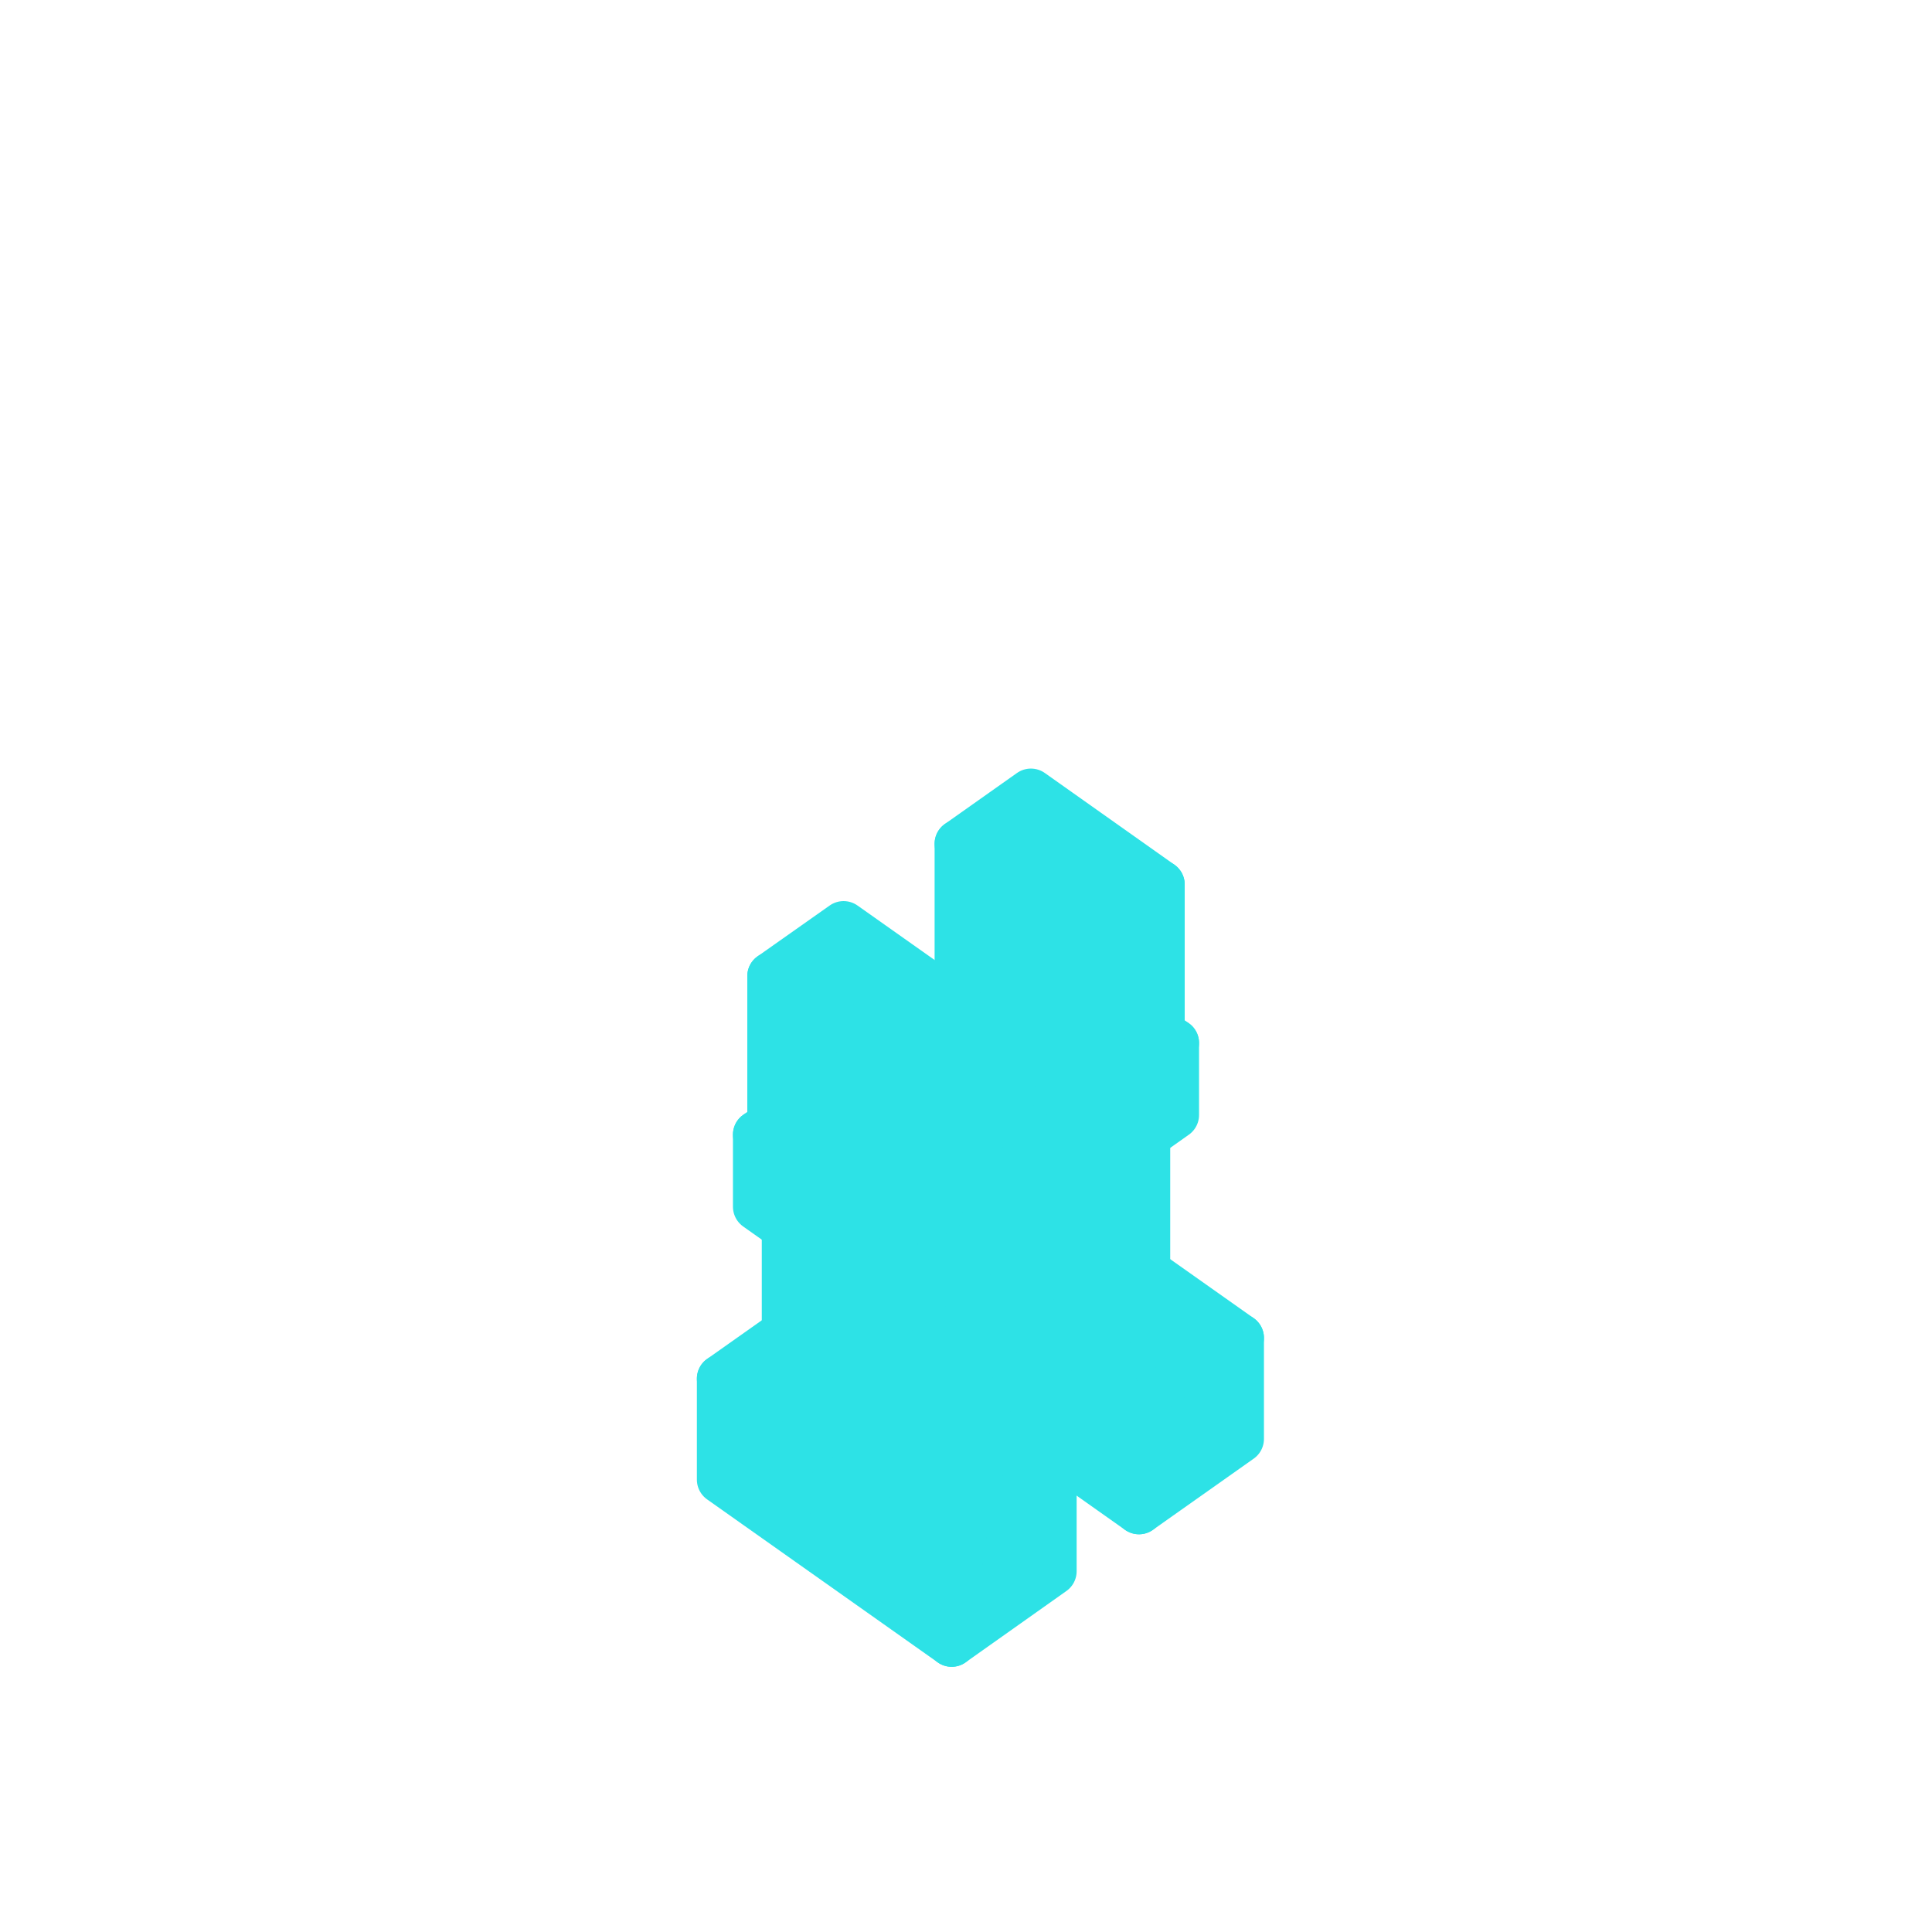
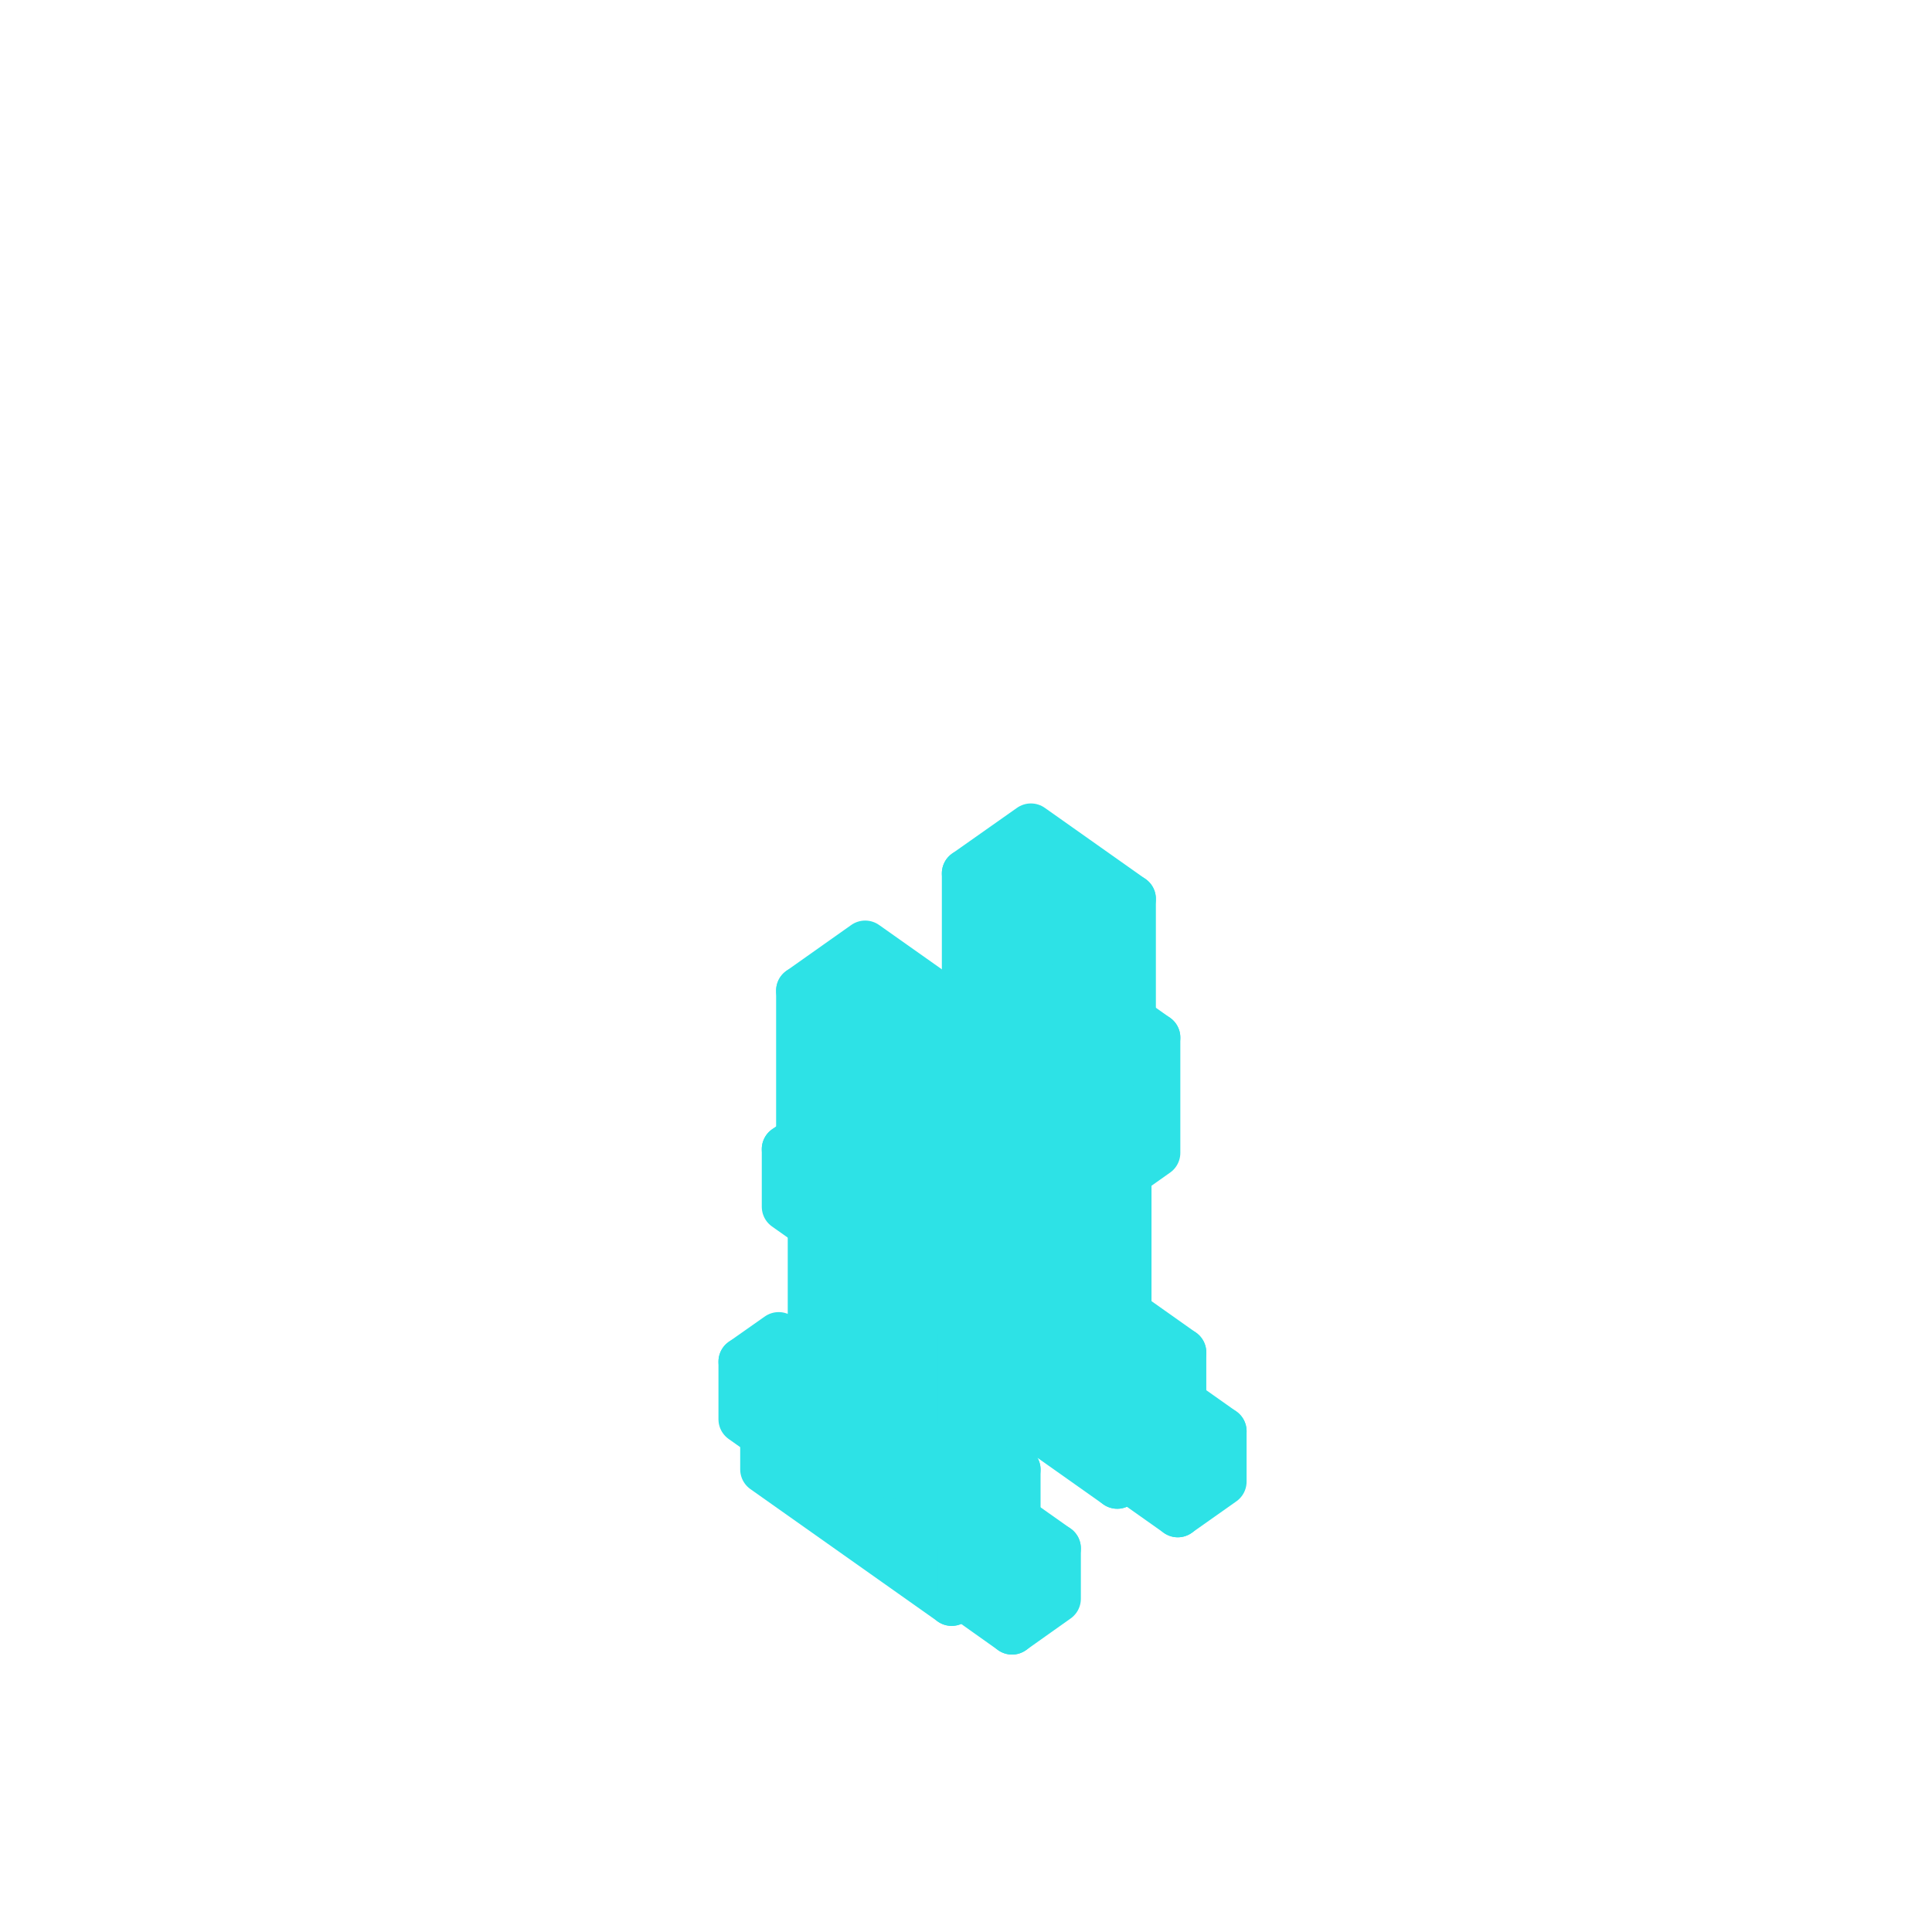
<svg xmlns="http://www.w3.org/2000/svg" viewBox="0 0 128 128" width="128" height="128" data-part-id="scout_feet" data-type="feet" data-direction="east">
  <g stroke="#2de2e6" stroke-width="3.2" stroke-linejoin="round">
-     <path d="M60.18 89.25 L75.46 100.05 L75.46 93.37 L60.18 82.57 Z" fill="#2de2e6" />
-     <path d="M60.18 82.57 L75.46 93.37 L82.14 88.64 L66.86 77.84 Z" fill="#2de2e6" />
-     <path d="M76.89 97.8 L81.66 94.43 L81.66 93.0 L76.89 96.37 Z" fill="#2de2e6" />
-     <path d="M75.46 100.05 L82.14 95.33 L82.14 88.64 L75.46 93.37 Z" fill="#2de2e6" />
-     <path d="M76.41 96.03 L76.89 96.37 L81.66 93.0 L81.18 92.66 Z" fill="#2de2e6" />
-     <path d="M76.41 97.47 L76.89 97.8 L76.89 96.37 L76.41 96.03 Z" fill="#2de2e6" />
-     <path d="M64.0 83.92 L71.64 89.32 L71.64 75.0 L64.0 69.6 Z" fill="#2de2e6" />
-     <path d="M71.64 89.32 L75.93 86.28 L75.93 71.96 L71.64 75.0 Z" fill="#2de2e6" />
-     <path d="M47.77 98.03 L63.05 108.83 L63.05 102.14 L47.77 91.34 Z" fill="#2de2e6" />
-     <path d="M47.77 91.34 L63.05 102.14 L69.73 97.42 L54.45 86.62 Z" fill="#2de2e6" />
-     <path d="M64.0 69.6 L71.64 75.0 L75.93 71.96 L68.3 66.56 Z" fill="#2de2e6" />
-     <path d="M62.09 66.74 L71.64 73.49 L77.84 69.1 L68.3 62.35 Z" fill="#2de2e6" />
-     <path d="M64.48 106.58 L69.25 103.2 L69.25 101.77 L64.48 105.15 Z" fill="#2de2e6" />
-     <path d="M63.05 108.83 L69.73 104.1 L69.73 97.42 L63.05 102.14 Z" fill="#2de2e6" />
-     <path d="M64.0 104.81 L64.48 105.15 L69.25 101.77 L68.77 101.43 Z" fill="#2de2e6" />
-     <path d="M62.09 71.51 L71.64 78.26 L71.64 73.49 L62.09 66.74 Z" fill="#2de2e6" />
-     <path d="M64.0 106.24 L64.48 106.58 L64.48 105.15 L64.0 104.81 Z" fill="#2de2e6" />
-     <path d="M71.64 78.26 L77.84 73.87 L77.84 69.1 L71.64 73.49 Z" fill="#2de2e6" />
-     <path d="M52.07 92.36 L59.7 97.76 L59.7 83.44 L52.07 78.04 Z" fill="#2de2e6" />
-     <path d="M59.7 97.76 L64.0 94.72 L64.0 80.4 L59.7 83.44 Z" fill="#2de2e6" />
-     <path d="M63.52 66.4 L72.11 72.47 L72.11 61.97 L63.52 55.9 Z" fill="#2de2e6" />
-     <path d="M52.07 78.04 L59.7 83.44 L64.0 80.4 L56.36 75.0 Z" fill="#2de2e6" />
-     <path d="M72.11 72.47 L76.89 69.1 L76.89 58.6 L72.11 61.97 Z" fill="#2de2e6" />
-     <path d="M63.52 55.9 L72.11 61.97 L76.89 58.6 L68.3 52.52 Z" fill="#2de2e6" />
-     <path d="M50.16 75.17 L59.7 81.92 L65.91 77.54 L56.36 70.79 Z" fill="#2de2e6" />
-     <path d="M50.16 79.95 L59.7 86.7 L59.7 81.92 L50.16 75.17 Z" fill="#2de2e6" />
-     <path d="M59.7 86.7 L65.91 82.31 L65.91 77.54 L59.7 81.92 Z" fill="#2de2e6" />
-     <path d="M51.11 75.17 L59.7 81.25 L59.7 70.75 L51.11 64.67 Z" fill="#2de2e6" />
-     <path d="M59.7 81.25 L64.48 77.87 L64.48 67.37 L59.7 70.75 Z" fill="#2de2e6" />
-     <path d="M51.11 64.67 L59.7 70.75 L64.48 67.37 L55.89 61.3 Z" fill="#2de2e6" />
+     <path d="M62.57 87.96 L64.95 86.27 L64.95 82.45 L62.57 84.14 Z" fill="#2de2e6" />
+     <path d="M60.18 86.27 L62.57 87.96 L62.57 84.14 L60.18 82.45 Z" fill="#2de2e6" />
+     <path d="M60.18 82.45 L62.57 84.14 L64.95 82.45 L62.57 80.76 Z" fill="#2de2e6" />
+     <path d="M61.61 89.59 L74.02 98.36 L74.02 92.63 L61.61 83.86 Z" fill="#2de2e6" />
+     <path d="M61.61 83.86 L74.02 92.63 L78.32 89.6 L65.91 80.82 Z" fill="#2de2e6" />
+     <path d="M51.59 95.72 L53.98 94.03 L53.98 90.21 L51.59 91.9 Z" fill="#2de2e6" />
+     <path d="M49.2 94.03 L51.59 95.72 L51.59 91.9 L49.2 90.21 Z" fill="#2de2e6" />
+     <path d="M49.2 90.21 L51.59 91.9 L53.98 90.21 L51.59 88.53 Z" fill="#2de2e6" />
+     <path d="M74.02 98.36 L78.32 95.33 L78.32 89.6 L74.02 92.63 Z" fill="#2de2e6" />
+     <path d="M75.46 94.68 L77.84 93.0 L77.84 91.56 L75.46 93.25 Z" fill="#2de2e6" />
+     <path d="M74.69 97.89 L78.03 100.25 L78.03 96.91 L74.69 94.55 Z" fill="#2de2e6" />
+     <path d="M78.03 100.25 L80.99 98.16 L80.99 94.82 L78.03 96.91 Z" fill="#2de2e6" />
+     <path d="M74.69 94.55 L78.03 96.91 L80.99 94.82 L77.65 92.46 Z" fill="#2de2e6" />
+     <path d="M74.98 92.91 L75.46 93.25 L77.84 91.56 L77.36 91.23 Z" fill="#2de2e6" />
+     <path d="M74.98 94.35 L75.46 94.68 L75.46 93.25 L74.98 92.91 Z" fill="#2de2e6" />
+     <path d="M64.76 85.68 L70.97 90.07 L70.97 76.71 L64.76 72.32 Z" fill="#2de2e6" />
+     <path d="M70.97 90.07 L74.69 87.44 L74.69 74.07 L70.97 76.71 Z" fill="#2de2e6" />
+     <path d="M50.64 97.35 L63.05 106.12 L63.05 100.4 L50.64 91.62 Z" fill="#2de2e6" />
+     <path d="M50.64 91.62 L63.05 100.4 L67.34 97.36 L54.93 88.58 Z" fill="#2de2e6" />
+     <path d="M64.76 72.32 L70.97 76.71 L74.69 74.07 L68.49 69.69 Z" fill="#2de2e6" />
+     <path d="M63.05 106.12 L67.34 103.09 L67.34 97.36 L63.05 100.4 Z" fill="#2de2e6" />
+     <path d="M64.48 102.45 L66.86 100.76 L66.86 99.33 L64.48 101.01 Z" fill="#2de2e6" />
+     <path d="M63.71 105.65 L67.05 108.02 L67.05 104.67 L63.71 102.31 Z" fill="#2de2e6" />
+     <path d="M67.05 108.02 L70.01 105.92 L70.01 102.58 L67.05 104.67 Z" fill="#2de2e6" />
+     <path d="M63.71 102.31 L67.05 104.67 L70.01 102.58 L66.67 100.22 Z" fill="#2de2e6" />
+     <path d="M64.0 100.68 L64.48 101.01 L66.86 99.33 L66.39 98.99 Z" fill="#2de2e6" />
+     <path d="M63.05 68.36 L70.68 73.76 L75.93 70.05 L68.3 64.65 Z" fill="#2de2e6" />
+     <path d="M64.0 102.11 L64.48 102.45 L64.48 101.01 L64.0 100.68 Z" fill="#2de2e6" />
+     <path d="M63.05 72.18 L70.68 77.58 L70.68 73.76 L63.05 68.36 Z" fill="#2de2e6" />
+     <path d="M70.68 77.58 L75.93 73.87 L75.93 70.05 L70.68 73.76 Z" fill="#2de2e6" />
+     <path d="M53.79 93.44 L59.99 97.83 L59.99 84.47 L53.79 80.08 Z" fill="#2de2e6" />
+     <path d="M59.99 97.83 L63.71 95.2 L63.71 81.84 L59.99 84.47 Z" fill="#2de2e6" />
+     <path d="M72.88 79.01 L76.6 76.38 L76.6 68.74 L72.88 71.37 Z" fill="#2de2e6" />
+     <path d="M70.97 77.66 L72.88 79.01 L72.88 71.37 L70.97 70.02 Z" fill="#2de2e6" />
+     <path d="M70.97 70.02 L72.88 71.37 L76.6 68.74 L74.69 67.39 Z" fill="#2de2e6" />
+     <path d="M64.0 68.36 L70.68 73.09 L70.68 62.59 L64.0 57.86 Z" fill="#2de2e6" />
+     <path d="M53.79 80.08 L59.99 84.47 L63.71 81.84 L57.51 77.45 Z" fill="#2de2e6" />
+     <path d="M70.68 73.09 L74.98 70.05 L74.98 59.55 L70.68 62.59 Z" fill="#2de2e6" />
+     <path d="M64.0 57.86 L70.68 62.59 L74.98 59.55 L68.3 54.83 Z" fill="#2de2e6" />
+     <path d="M52.07 76.13 L59.7 81.53 L64.95 77.81 L57.32 72.41 Z" fill="#2de2e6" />
+     <path d="M52.07 79.95 L59.7 85.35 L59.7 81.53 L52.07 76.13 Z" fill="#2de2e6" />
+     <path d="M59.7 85.35 L64.95 81.63 L64.95 77.81 L59.7 81.53 Z" fill="#2de2e6" />
+     <path d="M61.9 86.77 L65.62 84.14 L65.62 76.5 L61.9 79.14 Z" fill="#2de2e6" />
+     <path d="M59.99 85.42 L61.9 86.77 L61.9 79.14 L59.99 77.79 Z" fill="#2de2e6" />
+     <path d="M59.99 77.79 L61.9 79.14 L65.62 76.5 L63.71 75.15 Z" fill="#2de2e6" />
+     <path d="M53.02 76.13 L59.7 80.85 L59.7 70.35 L53.02 65.63 Z" fill="#2de2e6" />
+     <path d="M59.7 80.85 L64.0 77.81 L64.0 67.31 L59.7 70.35 Z" fill="#2de2e6" />
+     <path d="M53.02 65.63 L59.7 70.35 L64.0 67.31 L57.32 62.59 Z" fill="#2de2e6" />
  </g>
</svg>
